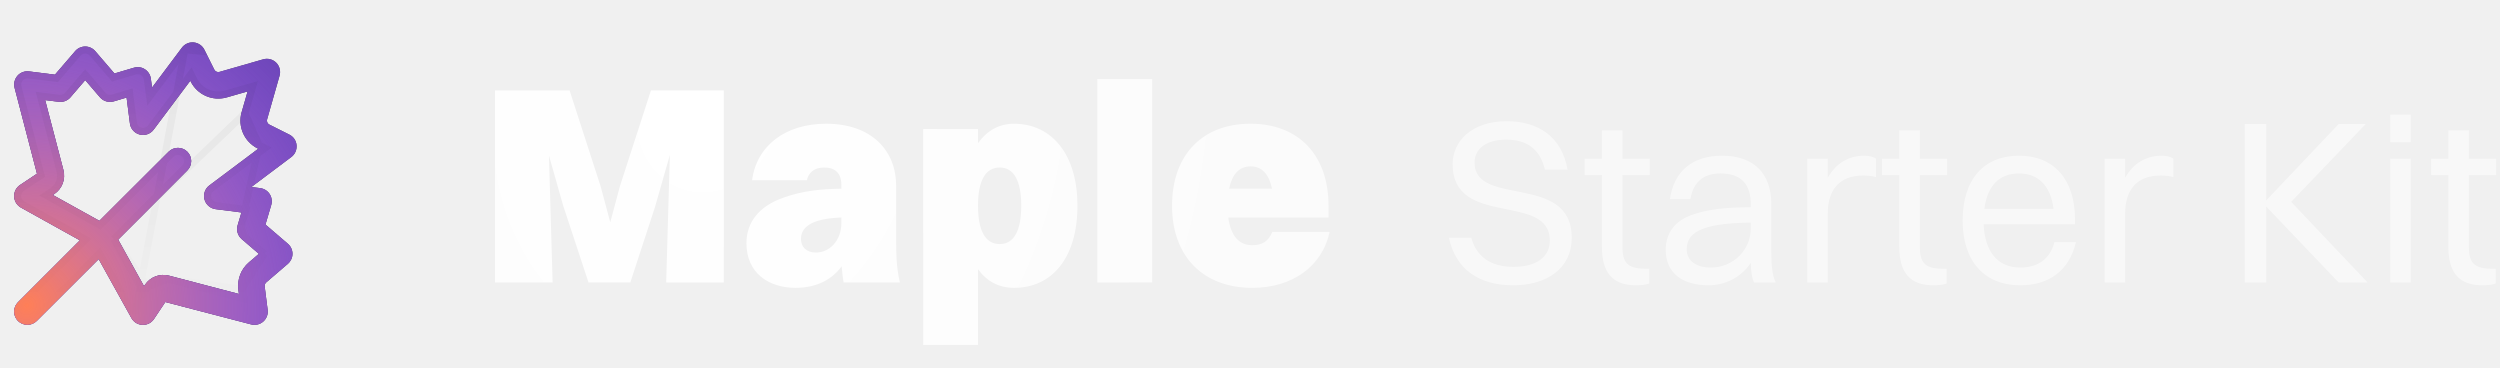
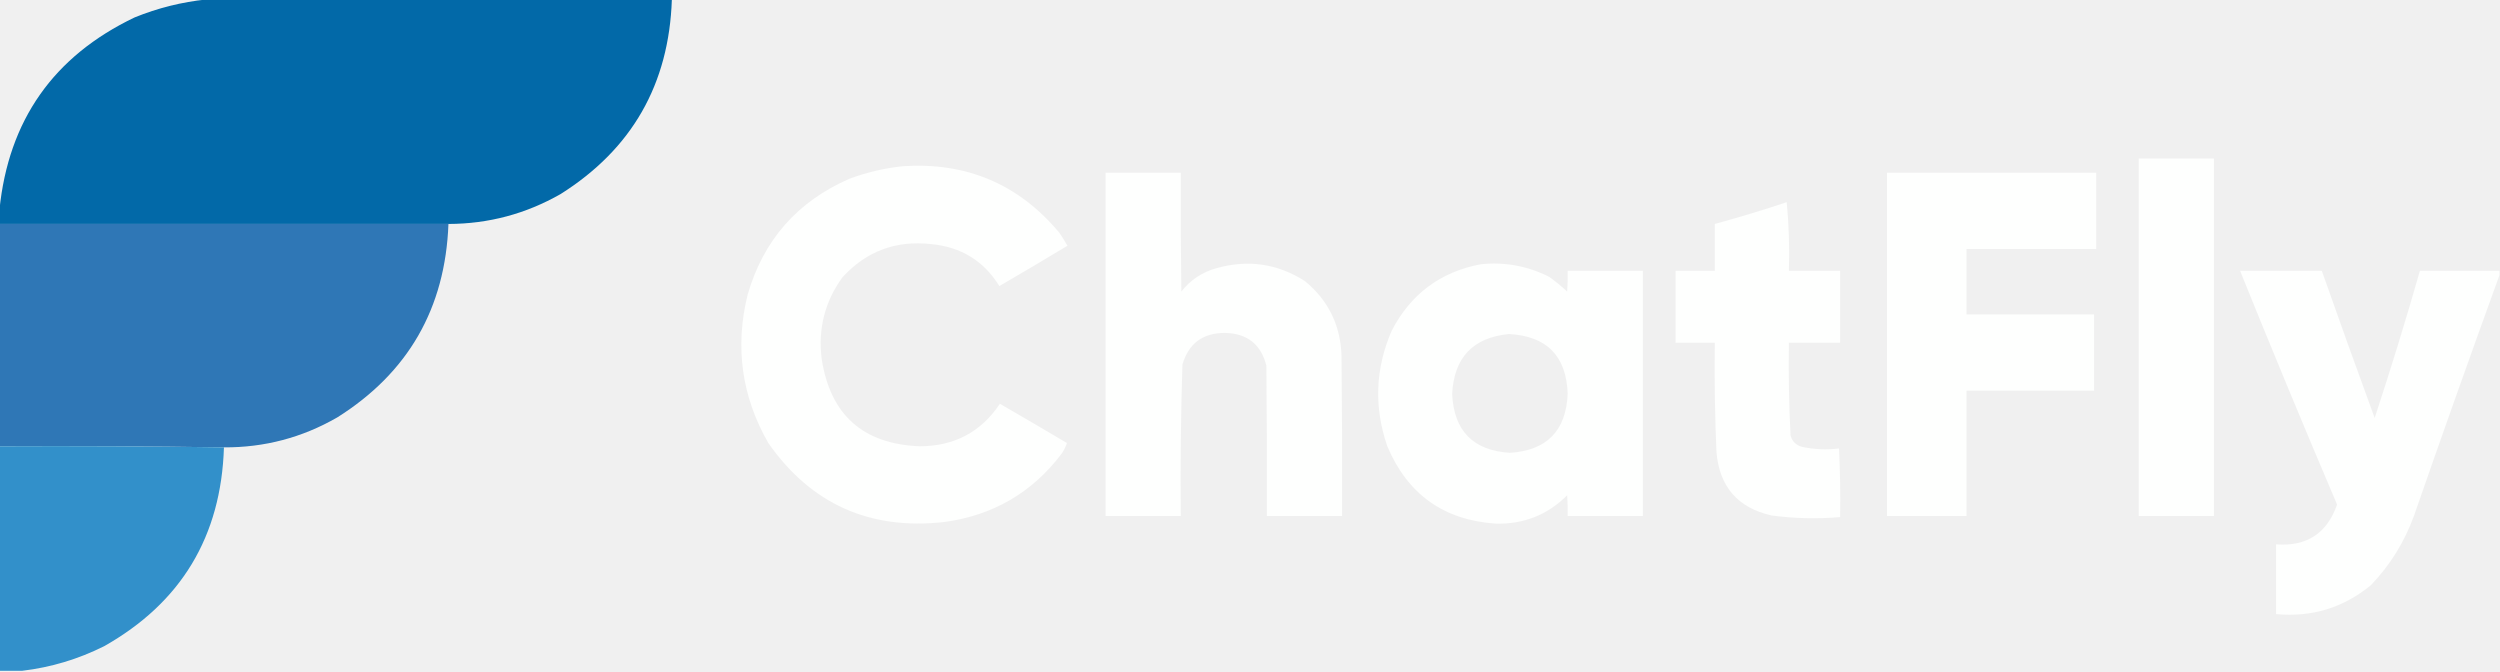
- <svg xmlns="http://www.w3.org/2000/svg" width="177" height="26" viewBox="0 0 177 26" fill="none">
-   <path d="M14.47 3.52C14.325 3.231 14.04 3.036 13.716 3.004C13.392 2.973 13.076 3.114 12.88 3.375L10.763 6.203L10.681 5.574C10.646 5.301 10.494 5.059 10.263 4.907C10.033 4.754 9.748 4.715 9.486 4.793L8.103 5.203L6.744 3.621C6.564 3.414 6.306 3.293 6.033 3.293C5.76 3.293 5.498 3.414 5.322 3.621L3.892 5.285L2.057 5.055C1.748 5.016 1.439 5.133 1.236 5.367C1.033 5.602 0.955 5.918 1.033 6.219L2.619 12.297L1.42 13.098C1.146 13.277 0.99 13.59 1.002 13.914C1.014 14.238 1.197 14.535 1.482 14.695L5.658 17.015L1.275 21.398C0.908 21.765 0.908 22.359 1.275 22.722C1.643 23.085 2.236 23.089 2.6 22.722L6.986 18.343L9.306 22.519C9.466 22.804 9.759 22.988 10.087 22.999C10.415 23.011 10.724 22.855 10.904 22.581L11.704 21.382L17.782 22.968C18.083 23.046 18.403 22.972 18.638 22.765C18.872 22.558 18.989 22.253 18.95 21.945L18.739 20.273C18.728 20.168 18.767 20.066 18.845 19.996L20.38 18.679C20.587 18.5 20.708 18.242 20.708 17.968C20.708 17.695 20.587 17.433 20.38 17.258L18.794 15.898L19.204 14.515C19.282 14.25 19.239 13.969 19.091 13.738C18.942 13.508 18.696 13.355 18.423 13.32L17.798 13.238L20.626 11.117C20.888 10.922 21.024 10.605 20.997 10.281C20.97 9.957 20.774 9.672 20.481 9.527L19.071 8.82C18.939 8.754 18.868 8.598 18.911 8.453L19.794 5.36C19.888 5.032 19.798 4.68 19.556 4.438C19.314 4.196 18.962 4.106 18.634 4.2L15.54 5.09C15.396 5.133 15.243 5.063 15.173 4.93L14.47 3.52ZM8.365 16.965L13.263 12.066C13.63 11.699 13.63 11.105 13.263 10.742C12.896 10.379 12.302 10.375 11.939 10.742L7.037 15.636L3.74 13.805L3.846 13.734C4.4 13.363 4.658 12.684 4.49 12.039L3.197 7.086L4.162 7.207C4.474 7.246 4.787 7.125 4.99 6.887L6.033 5.672L7.076 6.887C7.318 7.168 7.701 7.281 8.056 7.176L8.962 6.906L9.197 8.734C9.244 9.113 9.517 9.426 9.888 9.524C10.259 9.621 10.65 9.484 10.877 9.18L13.474 5.715L13.501 5.77C13.97 6.711 15.044 7.184 16.056 6.895L17.529 6.473L17.107 7.945C16.818 8.957 17.29 10.031 18.232 10.504L18.286 10.531L14.822 13.129C14.517 13.359 14.38 13.75 14.478 14.117C14.575 14.484 14.888 14.758 15.267 14.808L17.095 15.043L16.825 15.949C16.72 16.304 16.833 16.687 17.114 16.929L18.329 17.972L17.622 18.578C17.064 19.054 16.782 19.781 16.876 20.511L16.915 20.812L11.962 19.515C11.318 19.347 10.638 19.605 10.267 20.16L10.197 20.265L8.365 16.965Z" fill="#0D001D" />
-   <path d="M14.47 3.52C14.325 3.231 14.04 3.036 13.716 3.004C13.392 2.973 13.076 3.114 12.88 3.375L10.763 6.203L10.681 5.574C10.646 5.301 10.494 5.059 10.263 4.907C10.033 4.754 9.748 4.715 9.486 4.793L8.103 5.203L6.744 3.621C6.564 3.414 6.306 3.293 6.033 3.293C5.76 3.293 5.498 3.414 5.322 3.621L3.892 5.285L2.057 5.055C1.748 5.016 1.439 5.133 1.236 5.367C1.033 5.602 0.955 5.918 1.033 6.219L2.619 12.297L1.42 13.098C1.146 13.277 0.99 13.59 1.002 13.914C1.014 14.238 1.197 14.535 1.482 14.695L5.658 17.015L1.275 21.398C0.908 21.765 0.908 22.359 1.275 22.722C1.643 23.085 2.236 23.089 2.6 22.722L6.986 18.343L9.306 22.519C9.466 22.804 9.759 22.988 10.087 22.999C10.415 23.011 10.724 22.855 10.904 22.581L11.704 21.382L17.782 22.968C18.083 23.046 18.403 22.972 18.638 22.765C18.872 22.558 18.989 22.253 18.95 21.945L18.739 20.273C18.728 20.168 18.767 20.066 18.845 19.996L20.38 18.679C20.587 18.5 20.708 18.242 20.708 17.968C20.708 17.695 20.587 17.433 20.38 17.258L18.794 15.898L19.204 14.515C19.282 14.25 19.239 13.969 19.091 13.738C18.942 13.508 18.696 13.355 18.423 13.32L17.798 13.238L20.626 11.117C20.888 10.922 21.024 10.605 20.997 10.281C20.97 9.957 20.774 9.672 20.481 9.527L19.071 8.82C18.939 8.754 18.868 8.598 18.911 8.453L19.794 5.36C19.888 5.032 19.798 4.68 19.556 4.438C19.314 4.196 18.962 4.106 18.634 4.2L15.54 5.09C15.396 5.133 15.243 5.063 15.173 4.93L14.47 3.52ZM8.365 16.965L13.263 12.066C13.63 11.699 13.63 11.105 13.263 10.742C12.896 10.379 12.302 10.375 11.939 10.742L7.037 15.636L3.74 13.805L3.846 13.734C4.4 13.363 4.658 12.684 4.49 12.039L3.197 7.086L4.162 7.207C4.474 7.246 4.787 7.125 4.99 6.887L6.033 5.672L7.076 6.887C7.318 7.168 7.701 7.281 8.056 7.176L8.962 6.906L9.197 8.734C9.244 9.113 9.517 9.426 9.888 9.524C10.259 9.621 10.65 9.484 10.877 9.18L13.474 5.715L13.501 5.77C13.97 6.711 15.044 7.184 16.056 6.895L17.529 6.473L17.107 7.945C16.818 8.957 17.29 10.031 18.232 10.504L18.286 10.531L14.822 13.129C14.517 13.359 14.38 13.75 14.478 14.117C14.575 14.484 14.888 14.758 15.267 14.808L17.095 15.043L16.825 15.949C16.72 16.304 16.833 16.687 17.114 16.929L18.329 17.972L17.622 18.578C17.064 19.054 16.782 19.781 16.876 20.511L16.915 20.812L11.962 19.515C11.318 19.347 10.638 19.605 10.267 20.16L10.197 20.265L8.365 16.965Z" fill="url(#paint0_radial_64_2)" />
-   <path d="M14.47 3.52C14.325 3.231 14.04 3.036 13.716 3.004C13.392 2.973 13.076 3.114 12.88 3.375L10.763 6.203L10.681 5.574C10.646 5.301 10.494 5.059 10.263 4.907C10.033 4.754 9.748 4.715 9.486 4.793L8.103 5.203L6.744 3.621C6.564 3.414 6.306 3.293 6.033 3.293C5.76 3.293 5.498 3.414 5.322 3.621L3.892 5.285L2.057 5.055C1.748 5.016 1.439 5.133 1.236 5.367C1.033 5.602 0.955 5.918 1.033 6.219L2.619 12.297L1.42 13.098C1.146 13.277 0.99 13.59 1.002 13.914C1.014 14.238 1.197 14.535 1.482 14.695L5.658 17.015L1.275 21.398C0.908 21.765 0.908 22.359 1.275 22.722C1.643 23.085 2.236 23.089 2.6 22.722L6.986 18.343L9.306 22.519C9.466 22.804 9.759 22.988 10.087 22.999C10.415 23.011 10.724 22.855 10.904 22.581L11.704 21.382L17.782 22.968C18.083 23.046 18.403 22.972 18.638 22.765C18.872 22.558 18.989 22.253 18.95 21.945L18.739 20.273C18.728 20.168 18.767 20.066 18.845 19.996L20.38 18.679C20.587 18.5 20.708 18.242 20.708 17.968C20.708 17.695 20.587 17.433 20.38 17.258L18.794 15.898L19.204 14.515C19.282 14.25 19.239 13.969 19.091 13.738C18.942 13.508 18.696 13.355 18.423 13.32L17.798 13.238L20.626 11.117C20.888 10.922 21.024 10.605 20.997 10.281C20.97 9.957 20.774 9.672 20.481 9.527L19.071 8.82C18.939 8.754 18.868 8.598 18.911 8.453L19.794 5.36C19.888 5.032 19.798 4.68 19.556 4.438C19.314 4.196 18.962 4.106 18.634 4.2L15.54 5.09C15.396 5.133 15.243 5.063 15.173 4.93L14.47 3.52ZM8.365 16.965L13.263 12.066C13.63 11.699 13.63 11.105 13.263 10.742C12.896 10.379 12.302 10.375 11.939 10.742L7.037 15.636L3.74 13.805L3.846 13.734C4.4 13.363 4.658 12.684 4.49 12.039L3.197 7.086L4.162 7.207C4.474 7.246 4.787 7.125 4.99 6.887L6.033 5.672L7.076 6.887C7.318 7.168 7.701 7.281 8.056 7.176L8.962 6.906L9.197 8.734C9.244 9.113 9.517 9.426 9.888 9.524C10.259 9.621 10.65 9.484 10.877 9.18L13.474 5.715L13.501 5.77C13.97 6.711 15.044 7.184 16.056 6.895L17.529 6.473L17.107 7.945C16.818 8.957 17.29 10.031 18.232 10.504L18.286 10.531L14.822 13.129C14.517 13.359 14.38 13.75 14.478 14.117C14.575 14.484 14.888 14.758 15.267 14.808L17.095 15.043L16.825 15.949C16.72 16.304 16.833 16.687 17.114 16.929L18.329 17.972L17.622 18.578C17.064 19.054 16.782 19.781 16.876 20.511L16.915 20.812L11.962 19.515C11.318 19.347 10.638 19.605 10.267 20.16L10.197 20.265L8.365 16.965Z" fill="url(#paint1_radial_64_2)" />
-   <path d="M13.081 3.525L13.08 3.525L10.963 6.353L10.595 6.845L10.515 6.236L10.433 5.607L10.433 5.606C10.407 5.406 10.296 5.228 10.125 5.115C9.958 5.005 9.75 4.975 9.557 5.033L9.557 5.033L8.174 5.443L8.019 5.489L7.914 5.366L6.555 3.785C6.555 3.785 6.555 3.785 6.555 3.785C6.421 3.631 6.231 3.543 6.033 3.543C5.833 3.543 5.641 3.632 5.513 3.783L5.512 3.784L5.512 3.784L4.082 5.448L3.995 5.55L3.861 5.533L2.025 5.303L2.025 5.303C1.799 5.274 1.573 5.36 1.425 5.531C1.274 5.705 1.218 5.937 1.275 6.156C1.275 6.156 1.275 6.156 1.275 6.156L2.861 12.234L2.906 12.406L2.758 12.505L1.559 13.305L1.557 13.306C1.359 13.437 1.243 13.666 1.252 13.905C1.26 14.14 1.394 14.358 1.604 14.477C1.605 14.477 1.605 14.477 1.605 14.477L5.779 16.797L6.069 16.958L5.835 17.192L1.452 21.575C1.182 21.845 1.183 22.279 1.451 22.544C1.723 22.813 2.158 22.813 2.422 22.546L2.423 22.545L6.809 18.166L7.044 17.933L7.205 18.222L9.524 22.396C9.524 22.397 9.524 22.397 9.524 22.397L13.081 3.525ZM13.081 3.525C13.224 3.333 13.455 3.23 13.692 3.253C13.931 3.276 14.14 3.42 14.246 3.631L13.081 3.525ZM8.055 16.921L8.188 16.788L13.086 11.89C13.356 11.62 13.355 11.185 13.087 10.92C12.816 10.651 12.38 10.652 12.117 10.918L12.116 10.919L7.213 15.813L7.08 15.947L6.915 15.855L3.619 14.023L3.26 13.824L3.601 13.597L3.707 13.526C4.173 13.214 4.389 12.644 4.248 12.102L2.955 7.149L2.862 6.792L3.228 6.838L4.193 6.959C4.193 6.959 4.193 6.959 4.193 6.959C4.422 6.988 4.652 6.899 4.8 6.725L4.8 6.724L5.843 5.509L6.033 5.288L6.223 5.509L7.265 6.724C7.265 6.724 7.265 6.724 7.266 6.724C7.444 6.931 7.725 7.014 7.985 6.936C7.985 6.936 7.985 6.936 7.985 6.936L8.891 6.667L9.173 6.583L9.21 6.875L9.445 8.703L9.445 8.704C9.479 8.981 9.679 9.21 9.952 9.282C10.225 9.354 10.511 9.253 10.676 9.031L10.676 9.03L13.274 5.565L13.517 5.241L13.698 5.603L13.725 5.658L13.725 5.658C14.14 6.492 15.091 6.91 15.987 6.654L17.46 6.233L17.893 6.108L17.769 6.542L17.347 8.014L8.055 16.921ZM8.055 16.921L8.146 17.086L9.978 20.387L10.177 20.745L10.405 20.404L10.475 20.299M8.055 16.921L10.475 20.299M10.475 20.299L10.475 20.298C10.787 19.832 11.358 19.616 11.899 19.757L10.475 20.299ZM18.344 10.28L18.398 10.308L18.76 10.489L18.436 10.731L14.972 13.328C14.972 13.328 14.972 13.328 14.972 13.328C14.748 13.498 14.648 13.785 14.719 14.053C14.791 14.321 15.02 14.523 15.299 14.56C15.3 14.56 15.3 14.561 15.3 14.561L17.127 14.795L17.418 14.832L17.334 15.114L17.065 16.02L18.344 10.28ZM18.344 10.28C17.509 9.862 17.091 8.91 17.347 8.014L18.344 10.28ZM18.713 17.973L18.492 18.162L17.785 18.768L17.785 18.768C17.29 19.19 17.041 19.832 17.124 20.479L18.713 17.973ZM18.713 17.973L18.492 17.783M18.713 17.973L18.492 17.783M18.492 17.783L17.278 16.74C17.277 16.74 17.277 16.74 17.277 16.74M18.492 17.783L17.277 16.74M17.277 16.74C17.07 16.561 16.988 16.281 17.065 16.02L17.277 16.74ZM11.899 19.757L16.852 21.054L17.211 21.148L17.163 20.78L17.124 20.479L11.899 19.757Z" stroke="url(#paint2_linear_64_2)" stroke-opacity="0.05" stroke-width="0.5" />
-   <path d="M35.046 20V6.4H40.326L42.526 13.2L43.206 15.74L43.886 13.2L46.086 6.4H51.246V20H47.166L47.426 10.98L46.366 14.68L44.626 20H41.666L39.886 14.6L38.866 11.02L39.126 20H35.046ZM57.129 12.76H53.249C53.569 10.3 55.629 8.76 58.489 8.76C61.709 8.76 63.449 10.66 63.449 13.16V17.26C63.449 18.76 63.589 19.46 63.709 20H59.729C59.669 19.7 59.629 19.32 59.589 18.86C58.789 19.94 57.609 20.38 56.329 20.38C54.409 20.38 52.849 19.32 52.849 17.22C52.849 15.76 53.709 14.6 55.509 13.98C56.869 13.5 58.149 13.38 59.569 13.36V13.1C59.569 12.26 59.129 11.86 58.349 11.86C57.609 11.86 57.229 12.26 57.129 12.76ZM56.709 16.92C56.709 17.48 57.089 17.88 57.769 17.88C58.729 17.88 59.569 17.04 59.569 15.78V15.4C57.349 15.48 56.709 16.14 56.709 16.92ZM69.243 24.42H65.363V9.14H69.243V10.14C69.883 9.24 70.743 8.76 71.783 8.76C74.523 8.76 76.283 11 76.283 14.56C76.283 18.26 74.483 20.38 71.783 20.38C70.723 20.38 69.863 19.92 69.243 19.06V24.42ZM70.783 11.86C69.763 11.86 69.243 12.8 69.243 14.56C69.243 16.34 69.763 17.28 70.783 17.28C71.783 17.28 72.303 16.34 72.303 14.56C72.303 12.8 71.783 11.86 70.783 11.86ZM77.692 20V5.6H81.572V20H77.692ZM94.14 16.42C93.6 18.9 91.46 20.38 88.66 20.38C85.18 20.38 82.98 18.14 82.98 14.58C82.98 10.88 85.2 8.76 88.54 8.76C91.92 8.76 94.06 10.96 94.06 14.56V15.4H86.96C87.14 16.68 87.7 17.36 88.66 17.36C89.38 17.36 89.8 17.08 90.08 16.42H94.14ZM88.54 11.78C87.74 11.78 87.24 12.32 87.02 13.36H90.06C89.84 12.32 89.34 11.78 88.54 11.78Z" fill="url(#paint3_radial_64_2)" />
-   <path d="M104.398 11.519C104.398 14.687 111.279 12.229 111.279 16.832C111.279 18.994 109.53 20.198 107.137 20.198C104.728 20.198 103.078 19.093 102.583 16.832H104.167C104.53 18.169 105.537 18.895 107.154 18.895C108.837 18.895 109.728 18.152 109.728 17.03C109.728 13.598 102.847 16.155 102.847 11.618C102.847 10.001 104.2 8.582 106.675 8.582C108.837 8.582 110.569 9.621 110.982 12.014H109.381C109.035 10.529 108.078 9.886 106.642 9.886C105.223 9.886 104.398 10.529 104.398 11.519ZM113.416 17.476V12.393H112.195V11.239H113.416V9.226H114.868V11.239H116.799V12.393H114.868V17.476C114.868 18.532 115.182 19.026 116.469 19.026H116.766V20.066C116.601 20.148 116.238 20.198 115.825 20.198C114.192 20.198 113.416 19.323 113.416 17.476ZM119.683 14.093H118.231C118.511 12.162 119.782 11.024 121.927 11.024C124.27 11.024 125.408 12.393 125.408 14.44V17.888C125.408 18.895 125.491 19.521 125.722 20H124.187C124.022 19.654 123.973 19.142 123.956 18.614C123.214 19.72 122.026 20.198 120.97 20.198C119.155 20.198 117.934 19.357 117.934 17.69C117.934 16.485 118.594 15.611 119.881 15.182C121.069 14.786 122.273 14.687 123.956 14.671V14.473C123.956 13.053 123.296 12.278 121.795 12.278C120.541 12.278 119.864 12.971 119.683 14.093ZM119.419 17.657C119.419 18.465 120.095 18.944 121.118 18.944C122.735 18.944 123.956 17.674 123.956 16.172V15.759C120.227 15.793 119.419 16.584 119.419 17.657ZM127.954 20V11.239H129.406V12.591C130 11.519 130.94 11.024 131.996 11.024C132.343 11.024 132.656 11.107 132.821 11.239V12.542C132.574 12.46 132.26 12.427 131.914 12.427C130.165 12.427 129.406 13.515 129.406 15.1V20H127.954ZM134.472 17.476V12.393H133.251V11.239H134.472V9.226H135.924V11.239H137.854V12.393H135.924V17.476C135.924 18.532 136.237 19.026 137.524 19.026H137.821V20.066C137.656 20.148 137.293 20.198 136.881 20.198C135.247 20.198 134.472 19.323 134.472 17.476ZM146.975 17.145C146.497 19.192 145.028 20.198 143.032 20.198C140.491 20.198 138.956 18.482 138.956 15.627C138.956 12.658 140.491 11.024 142.949 11.024C145.424 11.024 146.909 12.723 146.909 15.512V15.875H140.441C140.524 17.838 141.448 18.944 143.032 18.944C144.269 18.944 145.144 18.35 145.457 17.145H146.975ZM142.949 12.278C141.547 12.278 140.705 13.152 140.491 14.786H145.391C145.193 13.169 144.319 12.278 142.949 12.278ZM149.009 20V11.239H150.461V12.591C151.055 11.519 151.996 11.024 153.052 11.024C153.398 11.024 153.712 11.107 153.877 11.239V12.542C153.629 12.46 153.316 12.427 152.969 12.427C151.22 12.427 150.461 13.515 150.461 15.1V20H149.009ZM158.93 20V8.78H160.448V14.192L165.579 8.78H167.493L162.213 14.291L167.625 20H165.579L160.448 14.621V20H158.93ZM169.227 10.067V8.12H170.679V10.067H169.227ZM169.227 20V11.239H170.679V20H169.227ZM173.344 17.476V12.393H172.123V11.239H173.344V9.226H174.796V11.239H176.727V12.393H174.796V17.476C174.796 18.532 175.11 19.026 176.397 19.026H176.694V20.066C176.529 20.148 176.166 20.198 175.753 20.198C174.12 20.198 173.344 19.323 173.344 17.476Z" fill="white" fill-opacity="0.55" />
-   <defs>
-     <radialGradient id="paint0_radial_64_2" cx="0" cy="0" r="1" gradientUnits="userSpaceOnUse" gradientTransform="translate(1 23) rotate(-47.3271) scale(79.1336 79.1337)">
-       <stop stop-color="#9563FF" />
-       <stop offset="1" stop-color="#9563FF" stop-opacity="0" />
-     </radialGradient>
-     <radialGradient id="paint1_radial_64_2" cx="0" cy="0" r="1" gradientUnits="userSpaceOnUse" gradientTransform="translate(1.90911 21.6364) rotate(-41.7101) scale(28.0094 28.0093)">
-       <stop stop-color="#FF7F57" />
-       <stop offset="1" stop-color="#9563FF" stop-opacity="0" />
-     </radialGradient>
-     <linearGradient id="paint2_linear_64_2" x1="11" y1="3" x2="11" y2="23" gradientUnits="userSpaceOnUse">
-       <stop />
-       <stop offset="1" stop-opacity="0" />
-     </linearGradient>
-     <radialGradient id="paint3_radial_64_2" cx="0" cy="0" r="1" gradientUnits="userSpaceOnUse" gradientTransform="translate(50.0769 8) rotate(17.0079) scale(75.2126 86.7275)">
-       <stop stop-color="white" />
-       <stop offset="1" stop-color="white" stop-opacity="0.5" />
-     </radialGradient>
-   </defs>
+ <svg xmlns="http://www.w3.org/2000/svg" version="1.1" width="2294px" height="616px" style="shape-rendering:geometricPrecision; text-rendering:geometricPrecision; image-rendering:optimizeQuality; fill-rule:evenodd; clip-rule:evenodd">
+   <g>
+     <path style="opacity:0.996" fill="#0168a8" d="M 189.5,-0.5 C 331.833,-0.5 474.167,-0.5 616.5,-0.5C 613.885,77.261 579.885,136.761 514.5,178C 482.593,196.247 448.26,205.413 411.5,205.5C 274.167,205.5 136.833,205.5 -0.5,205.5C -0.5,201.167 -0.5,196.833 -0.5,192.5C 7.787,110.39 49.121,51.556 123.5,16C 144.841,7.331 166.841,1.831 189.5,-0.5 Z" />
+   </g>
+   <g>
+     <path style="opacity:0.982" fill="#fefffe" d="M 1962.5,145.5 C 1985.5,145.5 2008.5,145.5 2031.5,145.5C 2031.5,254.833 2031.5,364.167 2031.5,473.5C 2008.5,473.5 1985.5,473.5 1962.5,473.5C 1962.5,364.167 1962.5,254.833 1962.5,145.5 Z" />
+   </g>
+   <g>
+     <path style="opacity:0.985" fill="#fefffe" d="M 828.5,152.5 C 886.945,148.658 934.778,168.991 972,213.5C 974.698,217.367 977.198,221.367 979.5,225.5C 958.819,237.997 937.986,250.331 917,262.5C 902.713,239.422 881.88,226.589 854.5,224C 822.025,220.376 794.859,230.542 773,254.5C 756.823,276.875 750.489,301.875 754,329.5C 761.985,380.814 791.985,407.48 844,409.5C 875.679,409.418 900.179,396.418 917.5,370.5C 938.082,382.374 958.582,394.374 979,406.5C 977.934,409.966 976.267,413.299 974,416.5C 946.995,452.1 911.161,472.933 866.5,479C 798.021,486.664 744.187,462.498 705,406.5C 680.526,363.796 674.193,318.463 686,270.5C 700.456,220.374 731.623,184.874 779.5,164C 795.493,158.083 811.826,154.25 828.5,152.5 Z" />
+   </g>
+   <g>
+     <path style="opacity:0.982" fill="#fefffe" d="M 1014.5,158.5 C 1037.5,158.5 1060.5,158.5 1083.5,158.5C 1083.33,194.835 1083.5,231.168 1084,267.5C 1092.39,256.806 1103.22,249.64 1116.5,246C 1145.43,237.934 1172.43,241.934 1197.5,258C 1219.21,275.92 1230.37,299.087 1231,327.5C 1231.5,376.166 1231.67,424.832 1231.5,473.5C 1208.5,473.5 1185.5,473.5 1162.5,473.5C 1162.67,427.499 1162.5,381.499 1162,335.5C 1157.04,315.884 1144.37,305.884 1124,305.5C 1103.71,305.469 1090.71,315.136 1085,334.5C 1083.53,380.794 1083.03,427.128 1083.5,473.5C 1060.5,473.5 1037.5,473.5 1014.5,473.5C 1014.5,368.5 1014.5,263.5 1014.5,158.5 Z" />
+   </g>
+   <g>
+     <path style="opacity:0.99" fill="#fefffe" d="M 1731.5,158.5 C 1795.5,158.5 1859.5,158.5 1923.5,158.5C 1923.5,181.833 1923.5,205.167 1923.5,228.5C 1883.83,228.5 1844.17,228.5 1804.5,228.5C 1804.5,248.5 1804.5,268.5 1804.5,288.5C 1843.5,288.5 1882.5,288.5 1921.5,288.5C 1921.5,311.833 1921.5,335.167 1921.5,358.5C 1882.5,358.5 1843.5,358.5 1804.5,358.5C 1804.5,396.833 1804.5,435.167 1804.5,473.5C 1780.17,473.5 1755.83,473.5 1731.5,473.5C 1731.5,368.5 1731.5,263.5 1731.5,158.5 Z" />
+   </g>
+   <g>
+     <path style="opacity:0.984" fill="#fefffe" d="M 1639.5,185.5 C 1641.49,206.14 1642.16,227.14 1641.5,248.5C 1657.17,248.5 1672.83,248.5 1688.5,248.5C 1688.5,270.5 1688.5,292.5 1688.5,314.5C 1672.83,314.5 1657.17,314.5 1641.5,314.5C 1641.06,342.866 1641.56,371.2 1643,399.5C 1644.47,404.974 1647.97,408.474 1653.5,410C 1664.78,412.431 1676.11,412.931 1687.5,411.5C 1688.5,432.489 1688.83,453.489 1688.5,474.5C 1667.43,476.279 1646.43,475.779 1625.5,473C 1594.45,465.94 1577.62,446.44 1575,414.5C 1573.57,381.191 1573.07,347.858 1573.5,314.5C 1561.5,314.5 1549.5,314.5 1537.5,314.5C 1537.5,292.5 1537.5,270.5 1537.5,248.5C 1549.5,248.5 1561.5,248.5 1573.5,248.5C 1573.5,234.167 1573.5,219.833 1573.5,205.5C 1595.77,199.406 1617.77,192.739 1639.5,185.5 Z" />
+   </g>
+   <g>
+     <path style="opacity:0.997" fill="#2f77b6" d="M -0.5,205.5 C 136.833,205.5 274.167,205.5 411.5,205.5C 408.576,282.884 374.576,342.05 309.5,383C 277.344,401.54 242.677,410.706 205.5,410.5C 137.002,409.501 68.335,409.167 -0.5,409.5C -0.5,341.5 -0.5,273.5 -0.5,205.5 Z" />
+   </g>
+   <g>
+     <path style="opacity:0.985" fill="#fefffe" d="M 1358.5,242.5 C 1380.69,240.167 1401.69,244 1421.5,254C 1427.29,258.122 1432.79,262.622 1438,267.5C 1438.5,261.175 1438.67,254.842 1438.5,248.5C 1461.5,248.5 1484.5,248.5 1507.5,248.5C 1507.5,323.5 1507.5,398.5 1507.5,473.5C 1484.5,473.5 1461.5,473.5 1438.5,473.5C 1438.67,467.158 1438.5,460.825 1438,454.5C 1420.01,472.449 1398.18,481.116 1372.5,480.5C 1324.75,477.25 1291.59,453.584 1273,409.5C 1260.61,373.63 1261.94,338.297 1277,303.5C 1294.39,269.918 1321.56,249.585 1358.5,242.5 Z M 1384.5,306.5 C 1419.36,308.361 1437.36,326.694 1438.5,361.5C 1436.98,395.354 1419.31,413.354 1385.5,415.5C 1351.76,413.411 1334.1,395.411 1332.5,361.5C 1334.21,328.131 1351.54,309.797 1384.5,306.5 Z" />
+   </g>
+   <g>
+     <path style="opacity:0.985" fill="#fefffe" d="M 2293.5,248.5 C 2293.5,249.833 2293.5,251.167 2293.5,252.5C 2266.87,325.879 2240.7,399.546 2215,473.5C 2206.24,497.54 2193.07,518.707 2175.5,537C 2150.3,557.725 2121.3,566.558 2088.5,563.5C 2088.5,542.167 2088.5,520.833 2088.5,499.5C 2116.56,501.641 2135.23,489.474 2144.5,463C 2114.15,391.764 2084.48,320.264 2055.5,248.5C 2080.5,248.5 2105.5,248.5 2130.5,248.5C 2146.36,293.579 2162.53,338.579 2179,383.5C 2193.73,338.802 2207.57,293.802 2220.5,248.5C 2244.83,248.5 2269.17,248.5 2293.5,248.5 Z" />
+   </g>
+   <g>
+     <path style="opacity:0.993" fill="#3190ca" d="M -0.5,409.5 C 68.335,409.167 137.002,409.501 205.5,410.5C 202.916,492.213 166.249,553.046 95.5,593C 71.695,604.883 46.695,612.383 20.5,615.5C 13.5,615.5 6.5,615.5 -0.5,615.5C -0.5,546.833 -0.5,478.167 -0.5,409.5 Z" />
+   </g>
</svg>
